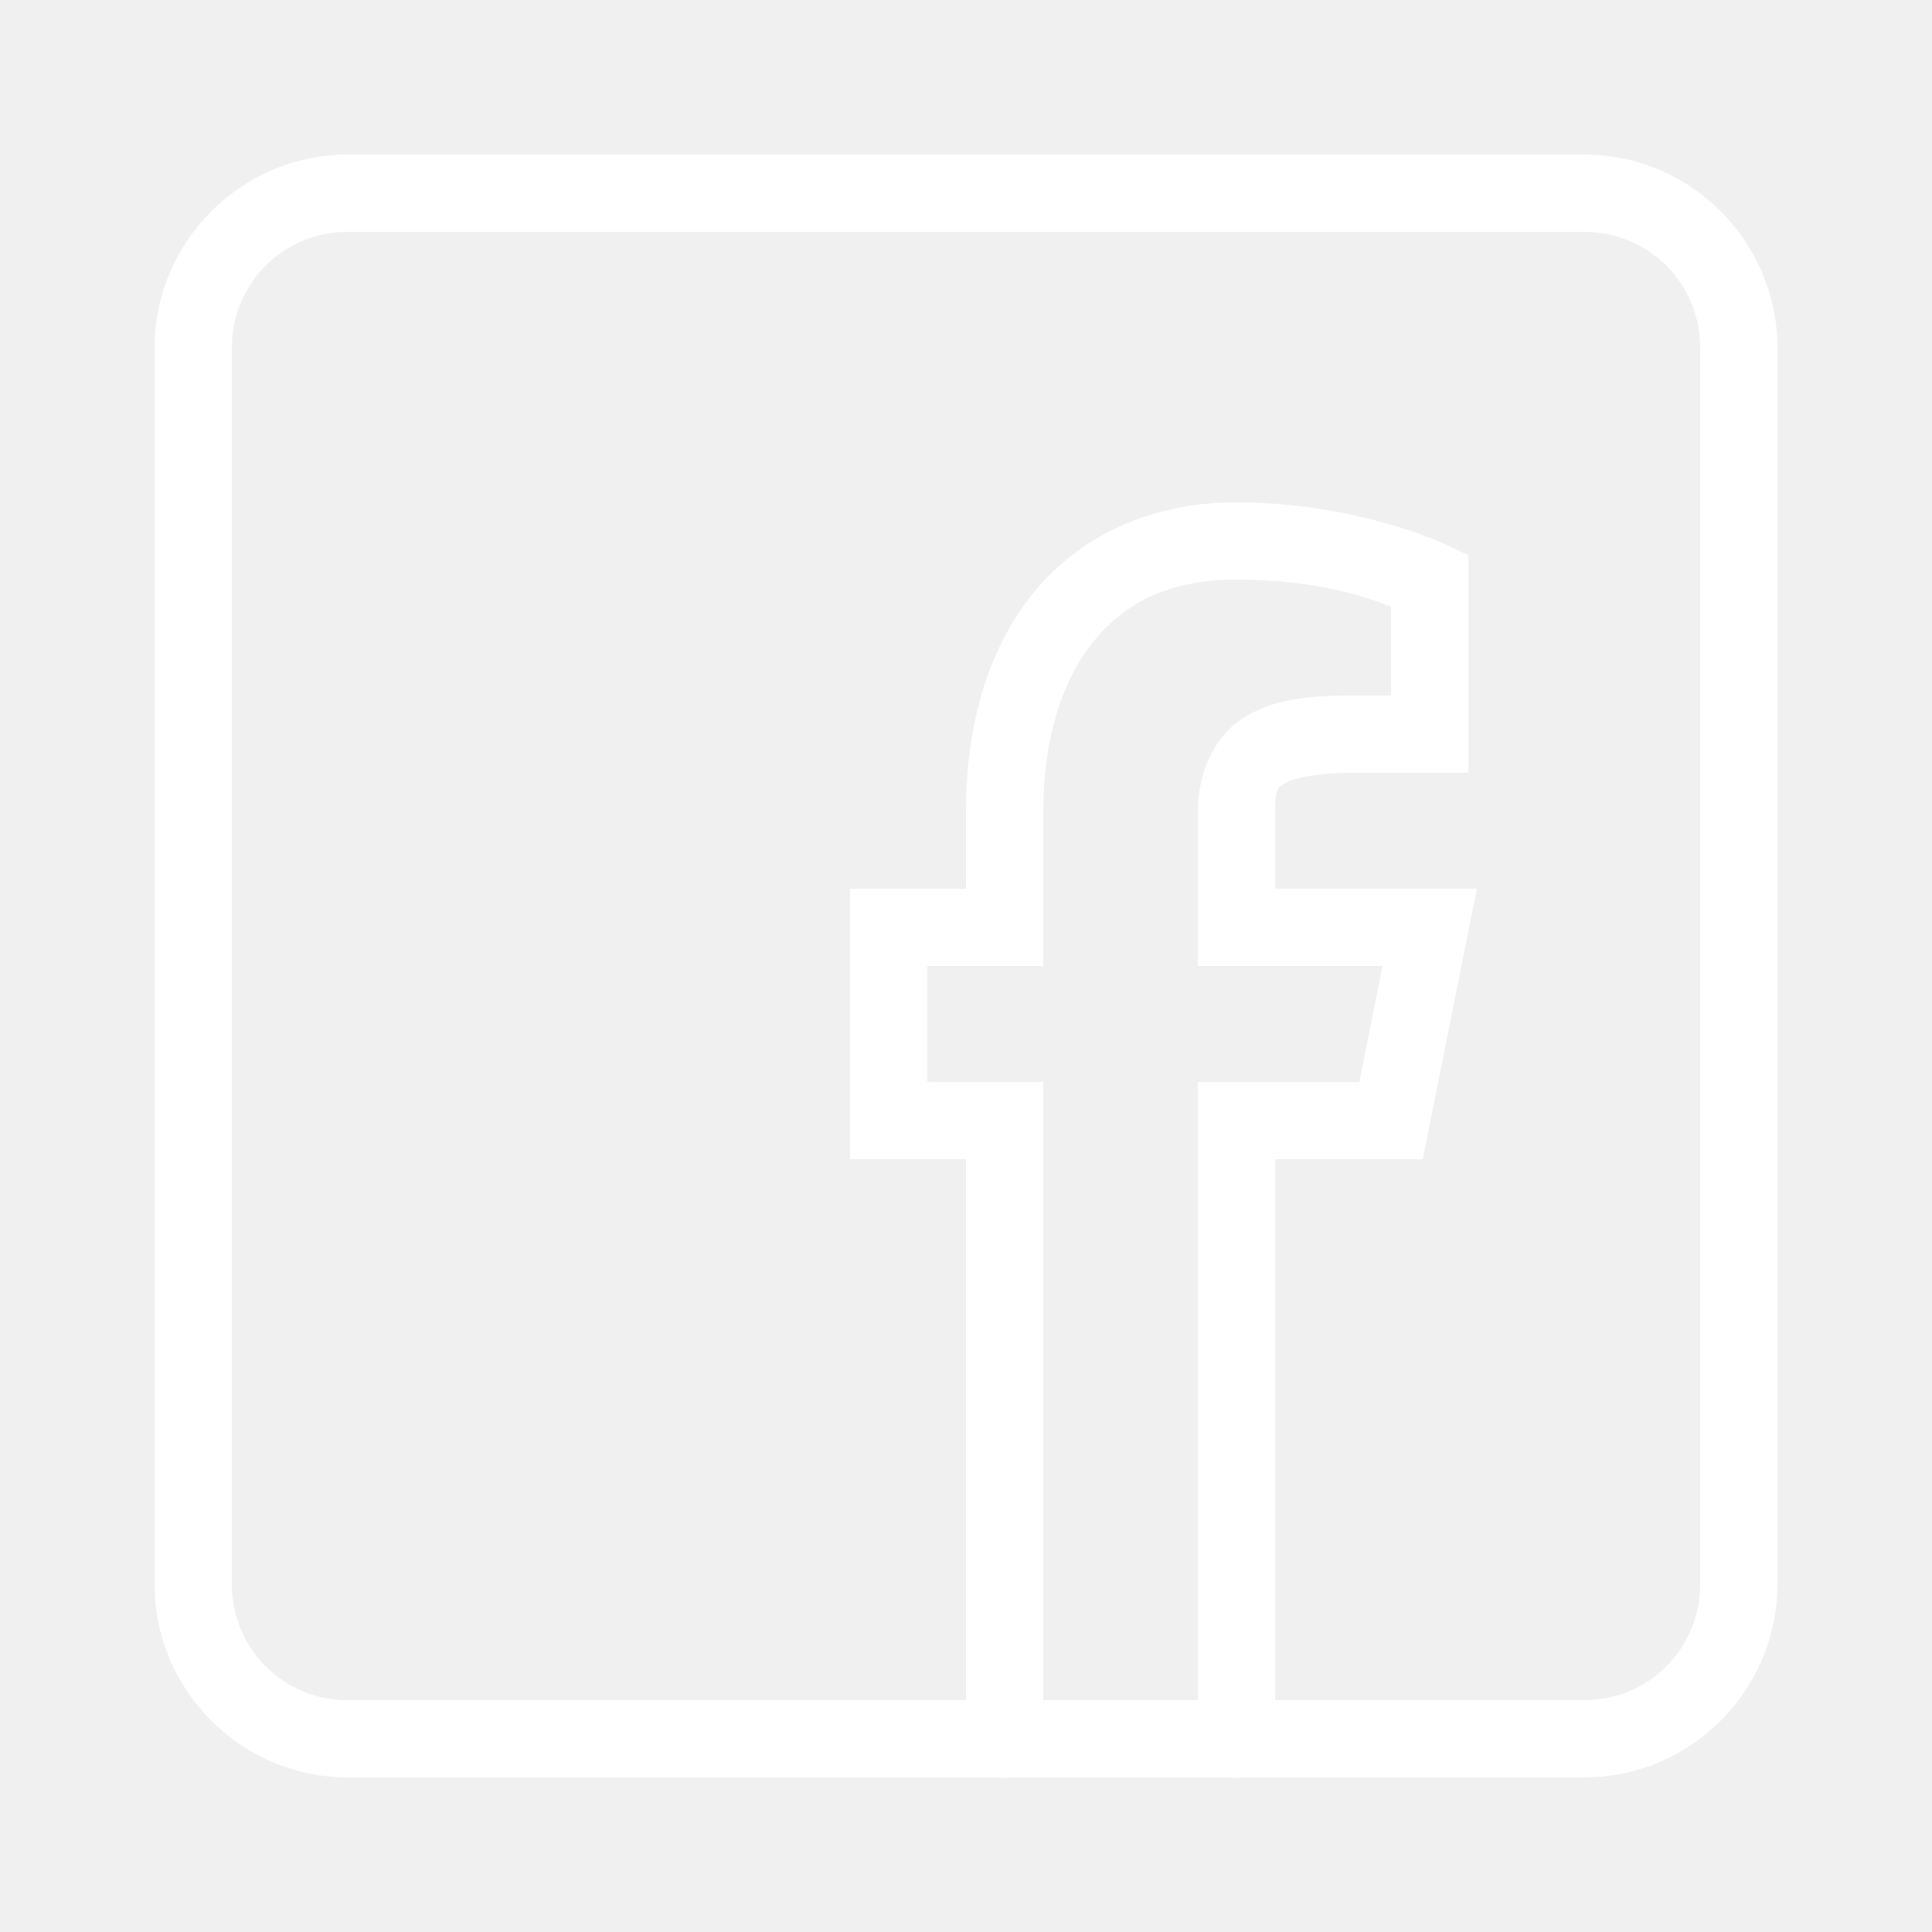
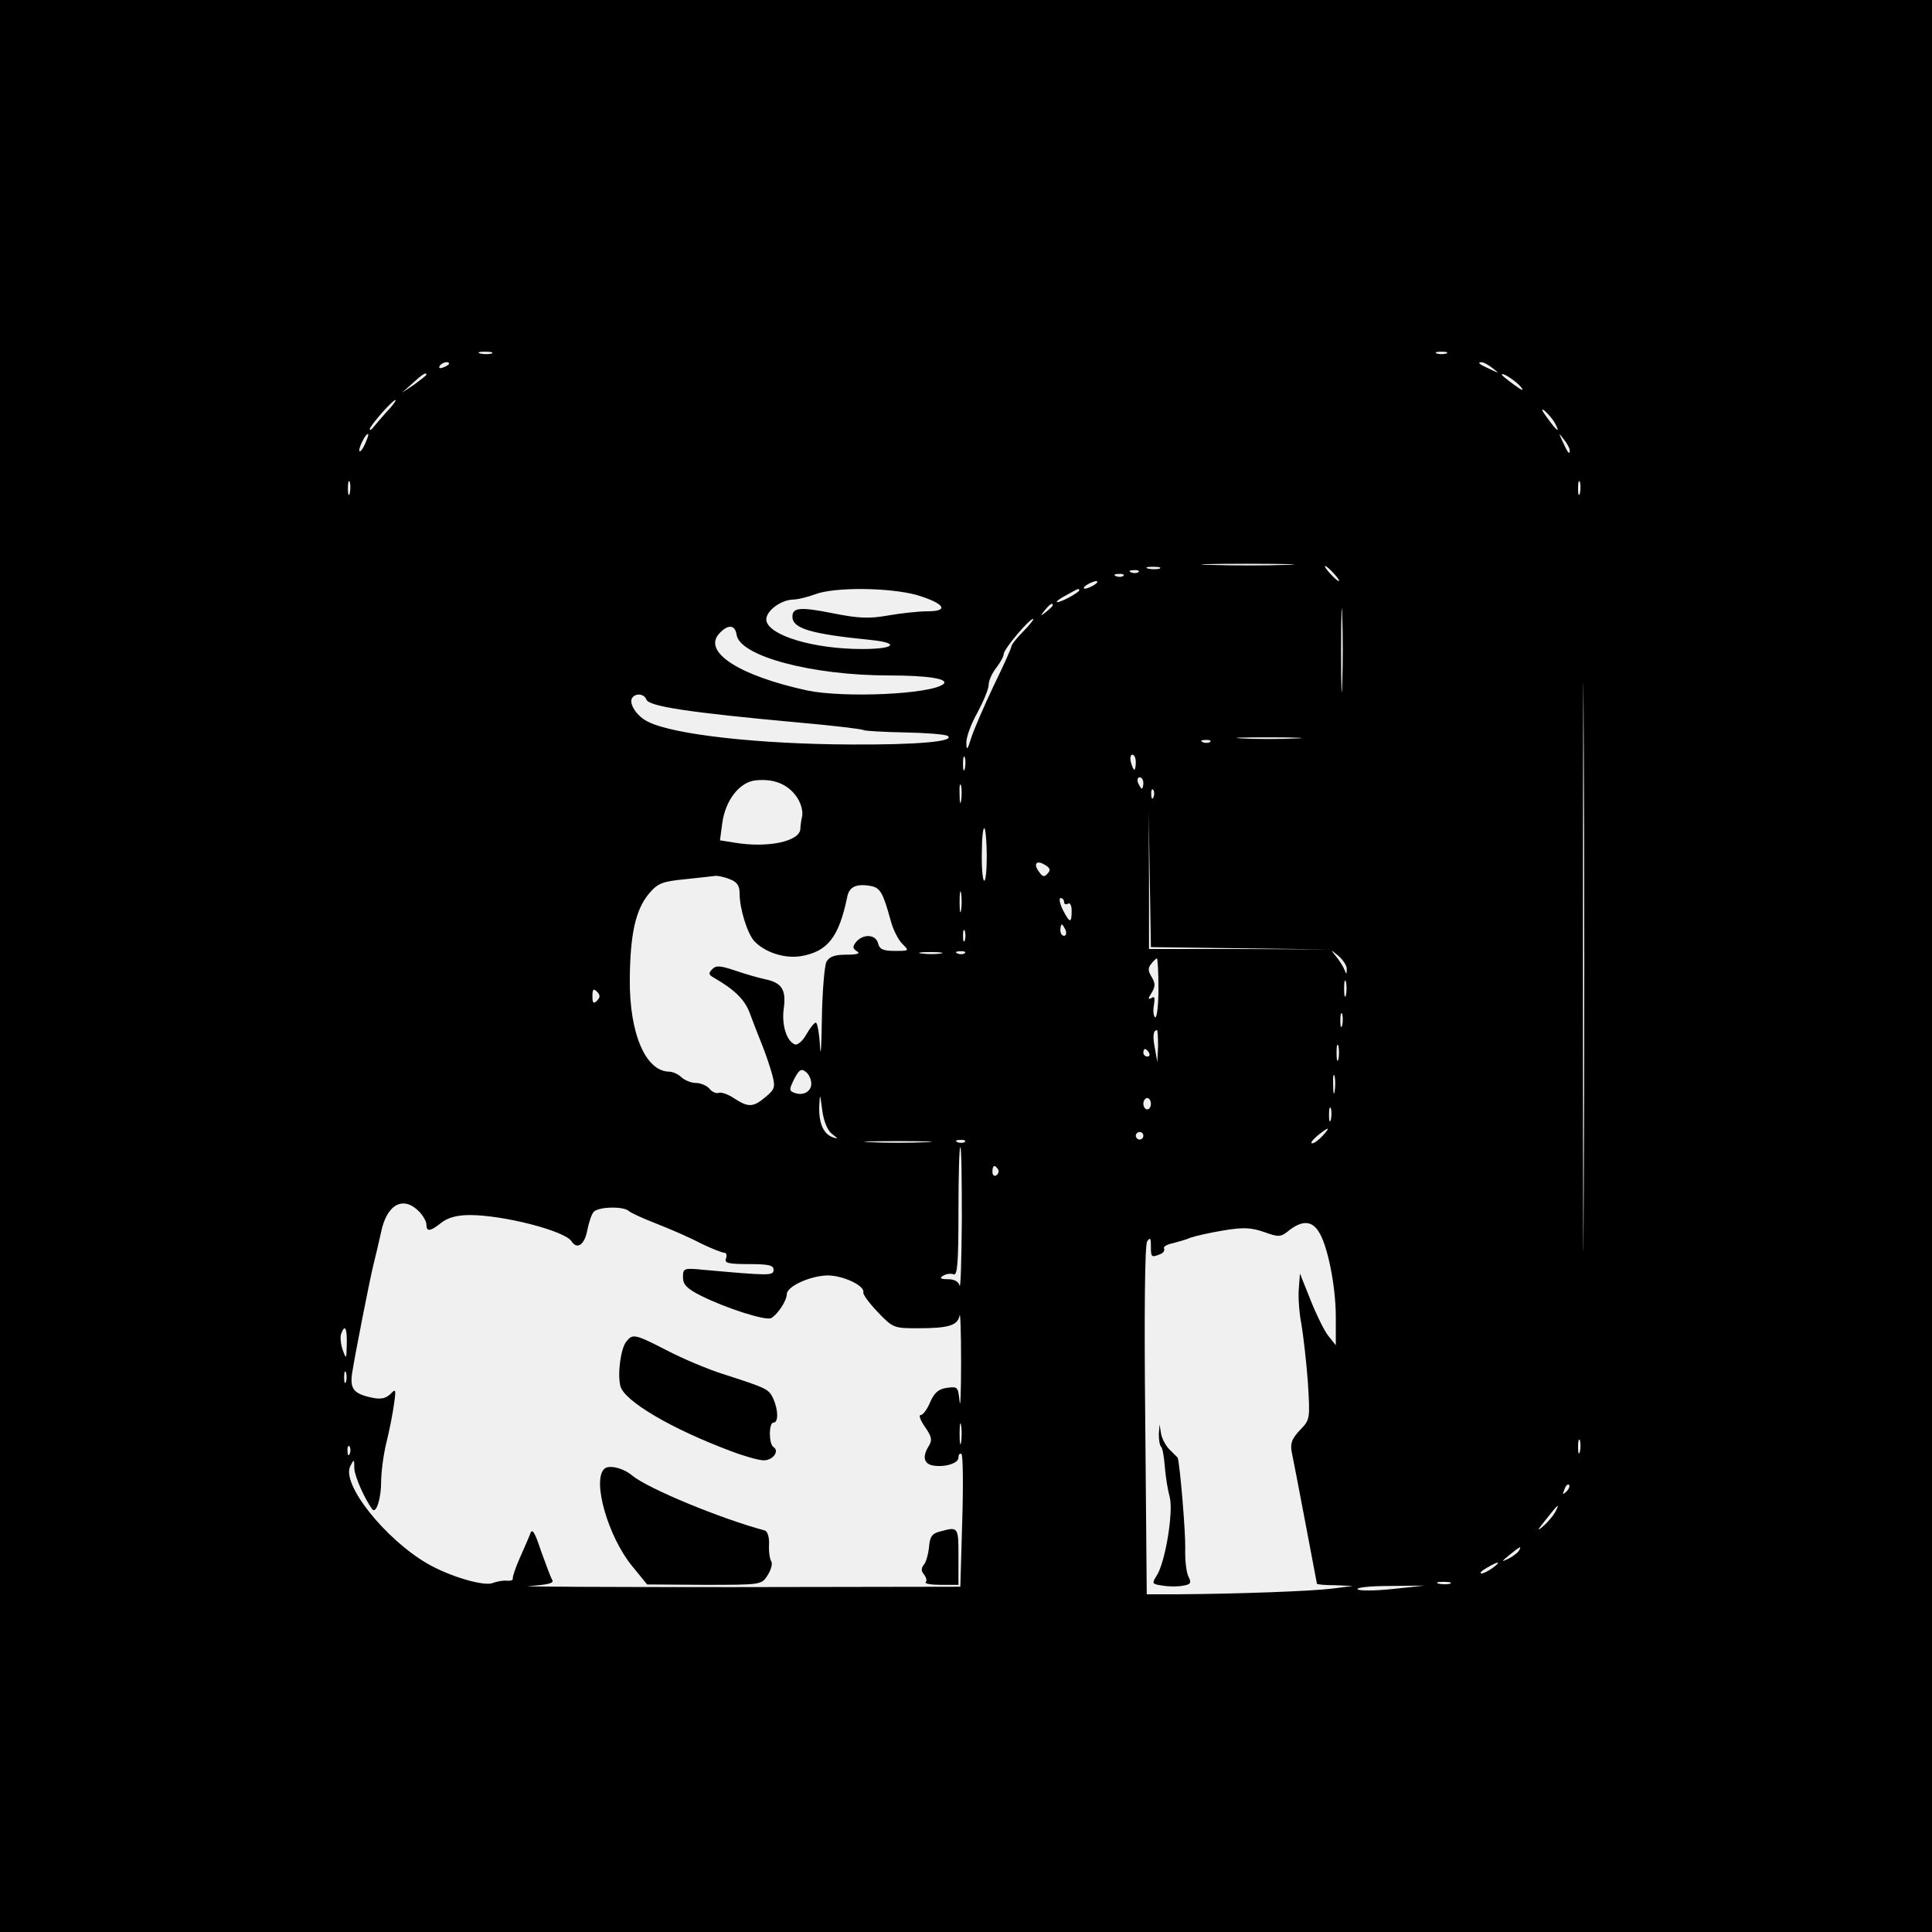
- <svg xmlns="http://www.w3.org/2000/svg" version="1.1" viewBox="0 0 224 224" width="50px" height="50px">
-   <g fill="none" fill-rule="nonzero" stroke="none" stroke-width="1" stroke-linecap="butt" stroke-linejoin="miter" stroke-miterlimit="10" stroke-dasharray="" stroke-dashoffset="0" font-family="none" font-weight="none" font-size="none" text-anchor="none" style="mix-blend-mode: normal">
-     <path d="M0,224v-224h224v224z" fill="none" />
-     <g fill="#ffffff">
-       <path d="M40.32,17.92c-12.318,0 -22.4,10.082 -22.4,22.4v143.36c0,12.318 10.082,22.4 22.4,22.4h75.407c0.484,0.08 0.977,0.08 1.461,0h25.419c0.484,0.08 0.977,0.08 1.461,0h39.611c12.318,0 22.4,-10.082 22.4,-22.4v-143.36c0,-12.318 -10.082,-22.4 -22.4,-22.4zM40.32,26.88h143.36c7.475,0 13.44,5.965 13.44,13.44v143.36c0,7.475 -5.965,13.44 -13.44,13.44h-35.84v-62.72h17.115l6.274,-31.36h-23.389v-8.96c0,-2.498 0.238,-2.693 1.076,-3.237c0.839,-0.545 3.43,-1.242 7.884,-1.242h13.44v-25.226l-2.555,-1.216c0,0 -10.291,-4.918 -24.325,-4.918c-10.08,0 -18.361,4.016 -23.66,10.64c-5.299,6.624 -7.7,15.493 -7.7,25.2v8.96h-13.44v31.36h13.44v62.72h-71.68c-7.475,0 -13.44,-5.965 -13.44,-13.44v-143.36c0,-7.475 5.965,-13.44 13.44,-13.44zM143.36,67.2c9.314,0 15.175,2.054 17.92,3.141v10.299h-4.48c-5.156,0 -9.287,0.426 -12.766,2.686c-3.479,2.26 -5.154,6.549 -5.154,10.754v17.92h21.411l-2.686,13.44h-18.725v71.68h-17.92v-71.68h-13.44v-13.44h13.44v-17.92c0,-8.213 2.079,-15.024 5.74,-19.6c3.661,-4.576 8.82,-7.28 16.66,-7.28z" />
-     </g>
+ <svg xmlns="http://www.w3.org/2000/svg" version="1.0" width="512pt" height="512pt" viewBox="0 0 512 512" preserveAspectRatio="xMidYMid meet">
+   <g transform="translate(0,512) scale(0.1,-0.1)" fill="#000000" stroke="none">
+     <path d="M0 2560 l0 -2560 2560 0 2560 0 0 2560 0 2560 -2560 0 -2560 0 0 -2560z m1303 1623 c-7 -2 -21 -2 -30 0 -10 3 -4 5 12 5 17 0 24 -2 18 -5z m2530 0 c-7 -2 -19 -2 -25 0 -7 3 -2 5 12 5 14 0 19 -2 13 -5z m-2643 -27 c0 -2 -7 -7 -16 -10 -8 -3 -12 -2 -9 4 6 10 25 14 25 6z m2766 -12 c18 -14 18 -14 -6 -3 -31 14 -36 19 -24 19 6 0 19 -7 30 -16z m-2826 -17 c0 -2 -15 -13 -32 -26 l-33 -22 28 25 c26 24 37 31 37 23z m2901 -33 c9 -11 2 -9 -18 6 -18 13 -33 25 -33 27 0 8 38 -17 51 -33z m-3007 -66 c-16 -18 -32 -37 -36 -42 -5 -6 -8 -7 -8 -3 0 8 60 77 68 77 3 0 -7 -15 -24 -32z m3097 -30 c15 -28 5 -21 -21 15 -15 20 -17 27 -6 18 9 -8 22 -23 27 -33z m-3153 -53 c-6 -14 -13 -23 -15 -21 -5 5 15 46 22 46 3 0 -1 -11 -7 -25z m3192 -19 c0 -12 -5 -7 -19 24 -11 24 -11 24 3 6 9 -11 16 -24 16 -30z m-3233 -113 c-3 -10 -5 -4 -5 12 0 17 2 24 5 18 2 -7 2 -21 0 -30z m3260 0 c-3 -10 -5 -4 -5 12 0 17 2 24 5 18 2 -7 2 -21 0 -30z m10 -1865 c-1 -337 -2 -64 -2 607 0 671 1 947 2 613 2 -333 2 -882 0 -1220z m-789 1675 c-53 -2 -143 -2 -200 0 -57 1 -13 3 97 3 110 0 156 -2 103 -3z m-335 -10 c-7 -2 -21 -2 -30 0 -10 3 -4 5 12 5 17 0 24 -2 18 -5z m462 -13 c10 -11 16 -20 13 -20 -3 0 -13 9 -23 20 -10 11 -16 20 -13 20 3 0 13 -9 23 -20z m-518 4 c-3 -3 -12 -4 -19 -1 -8 3 -5 6 6 6 11 1 17 -2 13 -5z m-40 -10 c-3 -3 -12 -4 -19 -1 -8 3 -5 6 6 6 11 1 17 -2 13 -5z m-77 -24 c-8 -5 -19 -10 -25 -10 -5 0 -3 5 5 10 8 5 20 10 25 10 6 0 3 -5 -5 -10z m657 -262 c-1 -51 -3 -12 -3 87 0 99 2 141 3 93 2 -48 2 -129 0 -180z m-1127 235 c73 -22 87 -43 28 -43 -23 0 -70 -5 -104 -11 -51 -9 -78 -8 -148 6 -85 17 -106 15 -106 -9 0 -32 49 -46 208 -62 78 -8 63 -24 -23 -24 -127 0 -246 35 -254 75 -4 23 35 54 69 56 14 0 41 7 60 14 52 20 199 18 270 -2z m430 12 c0 -2 -13 -11 -30 -20 -38 -19 -40 -11 -2 9 31 17 32 18 32 11z m-70 -39 c0 -2 -8 -10 -17 -17 -16 -13 -17 -12 -4 4 13 16 21 21 21 13z m-78 -69 c-18 -18 -32 -36 -32 -41 0 -4 -21 -51 -47 -104 -25 -53 -52 -115 -59 -137 -10 -33 -13 -35 -13 -14 -1 14 12 50 29 80 16 30 30 63 30 74 0 11 9 31 20 45 11 14 20 31 20 37 0 13 68 93 78 93 3 0 -8 -15 -26 -33z m-760 -9 c8 -57 200 -108 404 -108 103 0 160 -9 144 -23 -34 -27 -262 -37 -360 -17 -180 39 -279 102 -234 151 23 25 42 24 46 -3z m-239 -172 c7 -18 111 -34 406 -61 90 -8 166 -17 170 -20 4 -2 53 -5 108 -6 55 -1 107 -5 114 -9 23 -15 -81 -24 -256 -23 -244 1 -469 26 -537 60 -30 14 -52 48 -43 63 9 14 32 12 38 -4z m1719 -103 c-40 -2 -103 -2 -140 0 -37 2 -4 3 73 3 77 0 107 -2 67 -3z m-225 -9 c-3 -3 -12 -4 -19 -1 -8 3 -5 6 6 6 11 1 17 -2 13 -5z m-650 -71 c-3 -10 -5 -4 -5 12 0 17 2 24 5 18 2 -7 2 -21 0 -30z m453 17 c0 -11 -2 -20 -4 -20 -2 0 -6 9 -9 20 -3 11 -1 20 4 20 5 0 9 -9 9 -20z m-900 -90 c12 -16 18 -38 16 -52 -3 -12 -5 -29 -5 -35 -2 -33 -87 -51 -175 -36 l-38 6 6 45 c8 61 46 110 89 114 47 5 84 -10 107 -42z m920 35 c0 -8 -2 -15 -4 -15 -2 0 -6 7 -10 15 -3 8 -1 15 4 15 6 0 10 -7 10 -15z m-483 -47 c-2 -13 -4 -5 -4 17 -1 22 1 32 4 23 2 -10 2 -28 0 -40z m510 10 c-3 -8 -6 -5 -6 6 -1 11 2 17 5 13 3 -3 4 -12 1 -19z m231 -401 l237 -3 -240 1 -240 0 0 183 -1 182 3 -180 3 -180 238 -3z m-673 243 c0 -37 -3 -66 -7 -64 -4 3 -7 36 -6 75 0 38 3 67 7 64 3 -4 6 -37 6 -75z m161 -45 c-8 -10 -13 -9 -22 4 -17 22 -7 33 15 19 14 -8 16 -14 7 -23z m-842 -15 c19 -7 26 -17 26 -37 0 -41 20 -105 38 -126 27 -30 80 -48 124 -41 71 12 101 50 123 156 5 28 24 37 63 30 25 -5 32 -18 52 -90 6 -24 20 -52 31 -63 19 -19 19 -19 -20 -19 -30 0 -40 4 -44 20 -6 24 -39 26 -58 4 -10 -13 -10 -17 2 -25 10 -6 1 -9 -28 -9 -31 0 -45 -5 -53 -19 -5 -11 -11 -80 -12 -153 -1 -73 -3 -105 -5 -70 -2 34 -7 62 -11 62 -4 0 -15 -14 -25 -31 -9 -17 -23 -29 -30 -27 -22 8 -36 51 -30 95 7 50 -5 69 -50 78 -18 4 -53 14 -79 23 -39 13 -50 14 -60 4 -11 -11 -10 -15 2 -22 56 -32 84 -59 97 -95 8 -22 23 -60 33 -85 10 -25 22 -61 27 -80 8 -31 6 -37 -18 -57 -33 -28 -46 -28 -83 -4 -16 11 -34 17 -41 15 -6 -3 -18 2 -25 11 -7 8 -23 15 -36 15 -12 0 -29 7 -38 15 -8 8 -23 15 -33 15 -62 1 -105 101 -104 244 1 120 15 185 51 228 23 27 34 32 96 38 38 4 74 8 81 9 6 0 23 -3 37 -9z m613 -82 c-2 -13 -4 -3 -4 22 0 25 2 35 4 23 2 -13 2 -33 0 -45z m273 21 c0 -5 5 -7 10 -4 6 4 10 -5 10 -19 0 -34 -5 -33 -24 4 -8 17 -10 30 -5 30 5 0 9 -5 9 -11z m4 -74 c3 -8 1 -15 -4 -15 -6 0 -10 7 -10 15 0 8 2 15 4 15 2 0 6 -7 10 -15z m-267 -27 c-3 -7 -5 -2 -5 12 0 14 2 19 5 13 2 -7 2 -19 0 -25z m-64 -35 c-13 -2 -35 -2 -50 0 -16 2 -5 4 22 4 28 0 40 -2 28 -4z m64 1 c-3 -3 -12 -4 -19 -1 -8 3 -5 6 6 6 11 1 17 -2 13 -5z m1012 -43 c0 -14 -1 -14 -6 -1 -3 8 -13 24 -22 35 -16 20 -16 20 7 1 12 -11 22 -26 21 -35z m-499 -52 c0 -44 -4 -78 -9 -75 -4 3 -6 18 -3 32 3 20 2 25 -7 19 -9 -5 -9 -1 1 14 10 17 10 25 0 42 -10 16 -10 24 -1 35 6 8 13 14 15 14 2 0 4 -36 4 -81z m497 -16 c-3 -10 -5 -2 -5 17 0 19 2 27 5 18 2 -10 2 -26 0 -35z m-1985 -15 c-9 -9 -12 -7 -12 12 0 19 3 21 12 12 9 -9 9 -15 0 -24z m1975 -65 c-3 -10 -5 -4 -5 12 0 17 2 24 5 18 2 -7 2 -21 0 -30z m-488 -55 l-2 -43 -6 35 c-7 33 -5 50 5 50 2 0 3 -19 3 -42z m478 -35 c-3 -10 -5 -2 -5 17 0 19 2 27 5 18 2 -10 2 -26 0 -35z m-502 17 c3 -5 1 -10 -4 -10 -6 0 -11 5 -11 10 0 6 2 10 4 10 3 0 8 -4 11 -10z m-895 -82 c0 -21 -22 -33 -45 -24 -14 5 -14 9 0 37 13 25 19 28 31 18 8 -6 14 -20 14 -31z m1387 -20 c-2 -13 -4 -5 -4 17 -1 22 1 32 4 23 2 -10 2 -28 0 -40z m-1332 -113 c17 -13 17 -14 2 -9 -25 9 -37 37 -36 81 2 37 2 37 8 -9 4 -30 14 -54 26 -63z m845 80 c0 -8 -4 -15 -10 -15 -5 0 -10 7 -10 15 0 8 5 15 10 15 6 0 10 -7 10 -15z m477 -42 c-3 -10 -5 -4 -5 12 0 17 2 24 5 18 2 -7 2 -21 0 -30z m-22 -43 c-10 -11 -22 -20 -28 -20 -5 0 1 9 14 20 31 25 37 25 14 0z m-475 0 c0 -5 -4 -10 -10 -10 -5 0 -10 5 -10 10 0 6 5 10 10 10 6 0 10 -4 10 -10z m-577 -17 c-40 -2 -106 -2 -145 0 -40 1 -8 3 72 3 80 0 112 -2 73 -3z m104 1 c-3 -3 -12 -4 -19 -1 -8 3 -5 6 6 6 11 1 17 -2 13 -5z m-8 -206 c-1 -106 -3 -185 -6 -175 -3 11 -14 17 -31 17 -20 0 -23 3 -13 9 8 5 20 7 28 4 10 -4 13 27 13 166 0 94 2 171 5 171 3 0 4 -87 4 -192z m96 133 c3 -5 1 -12 -5 -16 -5 -3 -10 1 -10 9 0 18 6 21 15 7z m-1535 -111 c11 -11 20 -27 20 -35 0 -20 10 -19 40 5 17 13 41 20 75 20 89 0 253 -42 270 -70 14 -22 34 -9 41 28 4 20 11 43 17 50 11 14 78 16 93 3 5 -5 38 -20 74 -34 36 -14 89 -37 117 -52 29 -14 57 -25 63 -25 5 0 7 -7 4 -15 -5 -12 5 -15 60 -15 53 0 66 -3 66 -15 0 -16 -9 -16 -187 0 -51 5 -53 4 -53 -20 0 -19 10 -30 48 -49 66 -33 172 -67 186 -59 17 10 41 46 41 63 0 21 62 49 108 50 41 0 99 -27 95 -45 -2 -5 16 -29 38 -52 40 -42 43 -43 105 -43 83 0 107 7 112 34 2 11 4 -44 4 -124 0 -80 -2 -127 -4 -104 -4 39 -5 40 -34 36 -22 -3 -33 -13 -44 -38 -8 -19 -19 -34 -25 -34 -6 0 -1 -14 11 -31 18 -26 20 -35 11 -50 -17 -27 -15 -46 7 -52 30 -7 71 4 71 20 0 8 3 12 8 10 4 -3 5 -83 2 -179 l-5 -173 -605 -1 c-333 0 -574 1 -537 3 46 3 65 7 61 15 -4 6 -17 41 -30 77 -17 52 -24 62 -29 46 -4 -11 -17 -40 -28 -65 -11 -25 -19 -49 -18 -53 1 -5 -7 -7 -16 -6 -10 1 -26 -2 -37 -6 -22 -10 -114 17 -173 51 -112 65 -228 210 -205 258 10 20 11 20 11 -6 1 -21 28 -82 48 -108 10 -12 23 29 23 72 0 25 6 73 14 105 8 32 17 78 20 101 6 41 5 43 -10 27 -12 -11 -25 -14 -48 -9 -48 10 -59 23 -53 64 7 46 46 245 57 290 5 19 14 58 20 85 15 73 58 97 100 55z m2384 -53 c24 -35 46 -145 46 -227 l0 -75 -20 25 c-11 14 -32 57 -47 95 l-28 70 -3 -40 c-2 -22 1 -65 7 -95 5 -30 13 -99 17 -153 6 -98 6 -99 -21 -127 -21 -22 -26 -35 -22 -57 6 -27 66 -345 67 -350 0 -2 21 -4 48 -4 l47 -2 -55 -7 c-56 -7 -253 -14 -408 -15 l-83 0 -4 460 c-3 290 -1 466 5 475 8 12 10 9 10 -12 0 -30 1 -31 24 -22 9 3 13 10 11 15 -3 5 7 11 22 14 15 4 37 10 48 15 11 4 50 13 86 19 54 9 74 8 109 -4 39 -14 44 -14 67 5 34 26 59 25 77 -3z m-2575 -299 c-1 -41 -1 -42 -11 -15 -5 15 -7 34 -4 42 10 27 16 16 15 -27z m-2 -100 c-3 -7 -5 -2 -5 12 0 14 2 19 5 13 2 -7 2 -19 0 -25z m1630 -160 c-2 -13 -4 -3 -4 22 0 25 2 35 4 23 2 -13 2 -33 0 -45z m1640 -25 c-3 -10 -5 -4 -5 12 0 17 2 24 5 18 2 -7 2 -21 0 -30z m-3260 -5 c-3 -8 -6 -5 -6 6 -1 11 2 17 5 13 3 -3 4 -12 1 -19z m3224 -101 c-10 -9 -11 -8 -5 6 3 10 9 15 12 12 3 -3 0 -11 -7 -18z m-30 -55 c-5 -9 -19 -26 -32 -37 -17 -15 -15 -10 7 17 32 41 40 48 25 20z m-96 -102 c-3 -5 -16 -15 -28 -21 -19 -9 -19 -8 3 10 28 23 34 26 25 11z m-69 -45 c-11 -8 -25 -15 -30 -15 -6 1 0 7 14 15 32 19 40 18 16 0z m-113 -42 c-7 -2 -21 -2 -30 0 -10 3 -4 5 12 5 17 0 24 -2 18 -5z m-152 -14 c-47 -5 -89 -5 -93 -1 -5 5 33 9 84 9 l93 1 -84 -9z" />
+     <path d="M1660 1565 c-15 -18 -24 -86 -16 -118 10 -40 136 -114 294 -173 34 -13 73 -24 86 -24 25 0 42 25 26 35 -13 8 -13 65 0 65 13 0 13 33 -1 64 -12 25 -16 27 -134 65 -38 12 -105 40 -147 62 -86 44 -91 45 -108 24z" />
+     <path d="M1601 1227 c-32 -32 11 -180 74 -257 l40 -49 151 -1 c151 0 152 0 168 25 9 14 14 31 10 37 -4 6 -7 26 -6 45 1 19 -4 35 -11 37 -116 31 -310 111 -352 146 -24 20 -62 29 -74 17z" />
+     <path d="M2490 1061 c-20 -5 -26 -14 -28 -41 -2 -19 -8 -41 -14 -47 -7 -9 -7 -17 1 -26 6 -8 8 -17 4 -20 -3 -4 15 -7 40 -7 l47 0 0 75 c0 79 0 80 -50 66z" />
+     <path d="M3071 1319 c0 -14 2 -29 6 -33 4 -3 8 -28 10 -54 2 -26 8 -62 13 -80 10 -39 -12 -174 -35 -208 -13 -21 -12 -22 16 -26 17 -3 42 -3 55 0 19 3 22 7 14 23 -6 10 -10 44 -9 76 1 43 -14 222 -20 240 -1 1 -10 10 -20 20 -11 10 -21 29 -24 43 l-4 25 -2 -26z" />
  </g>
</svg>
